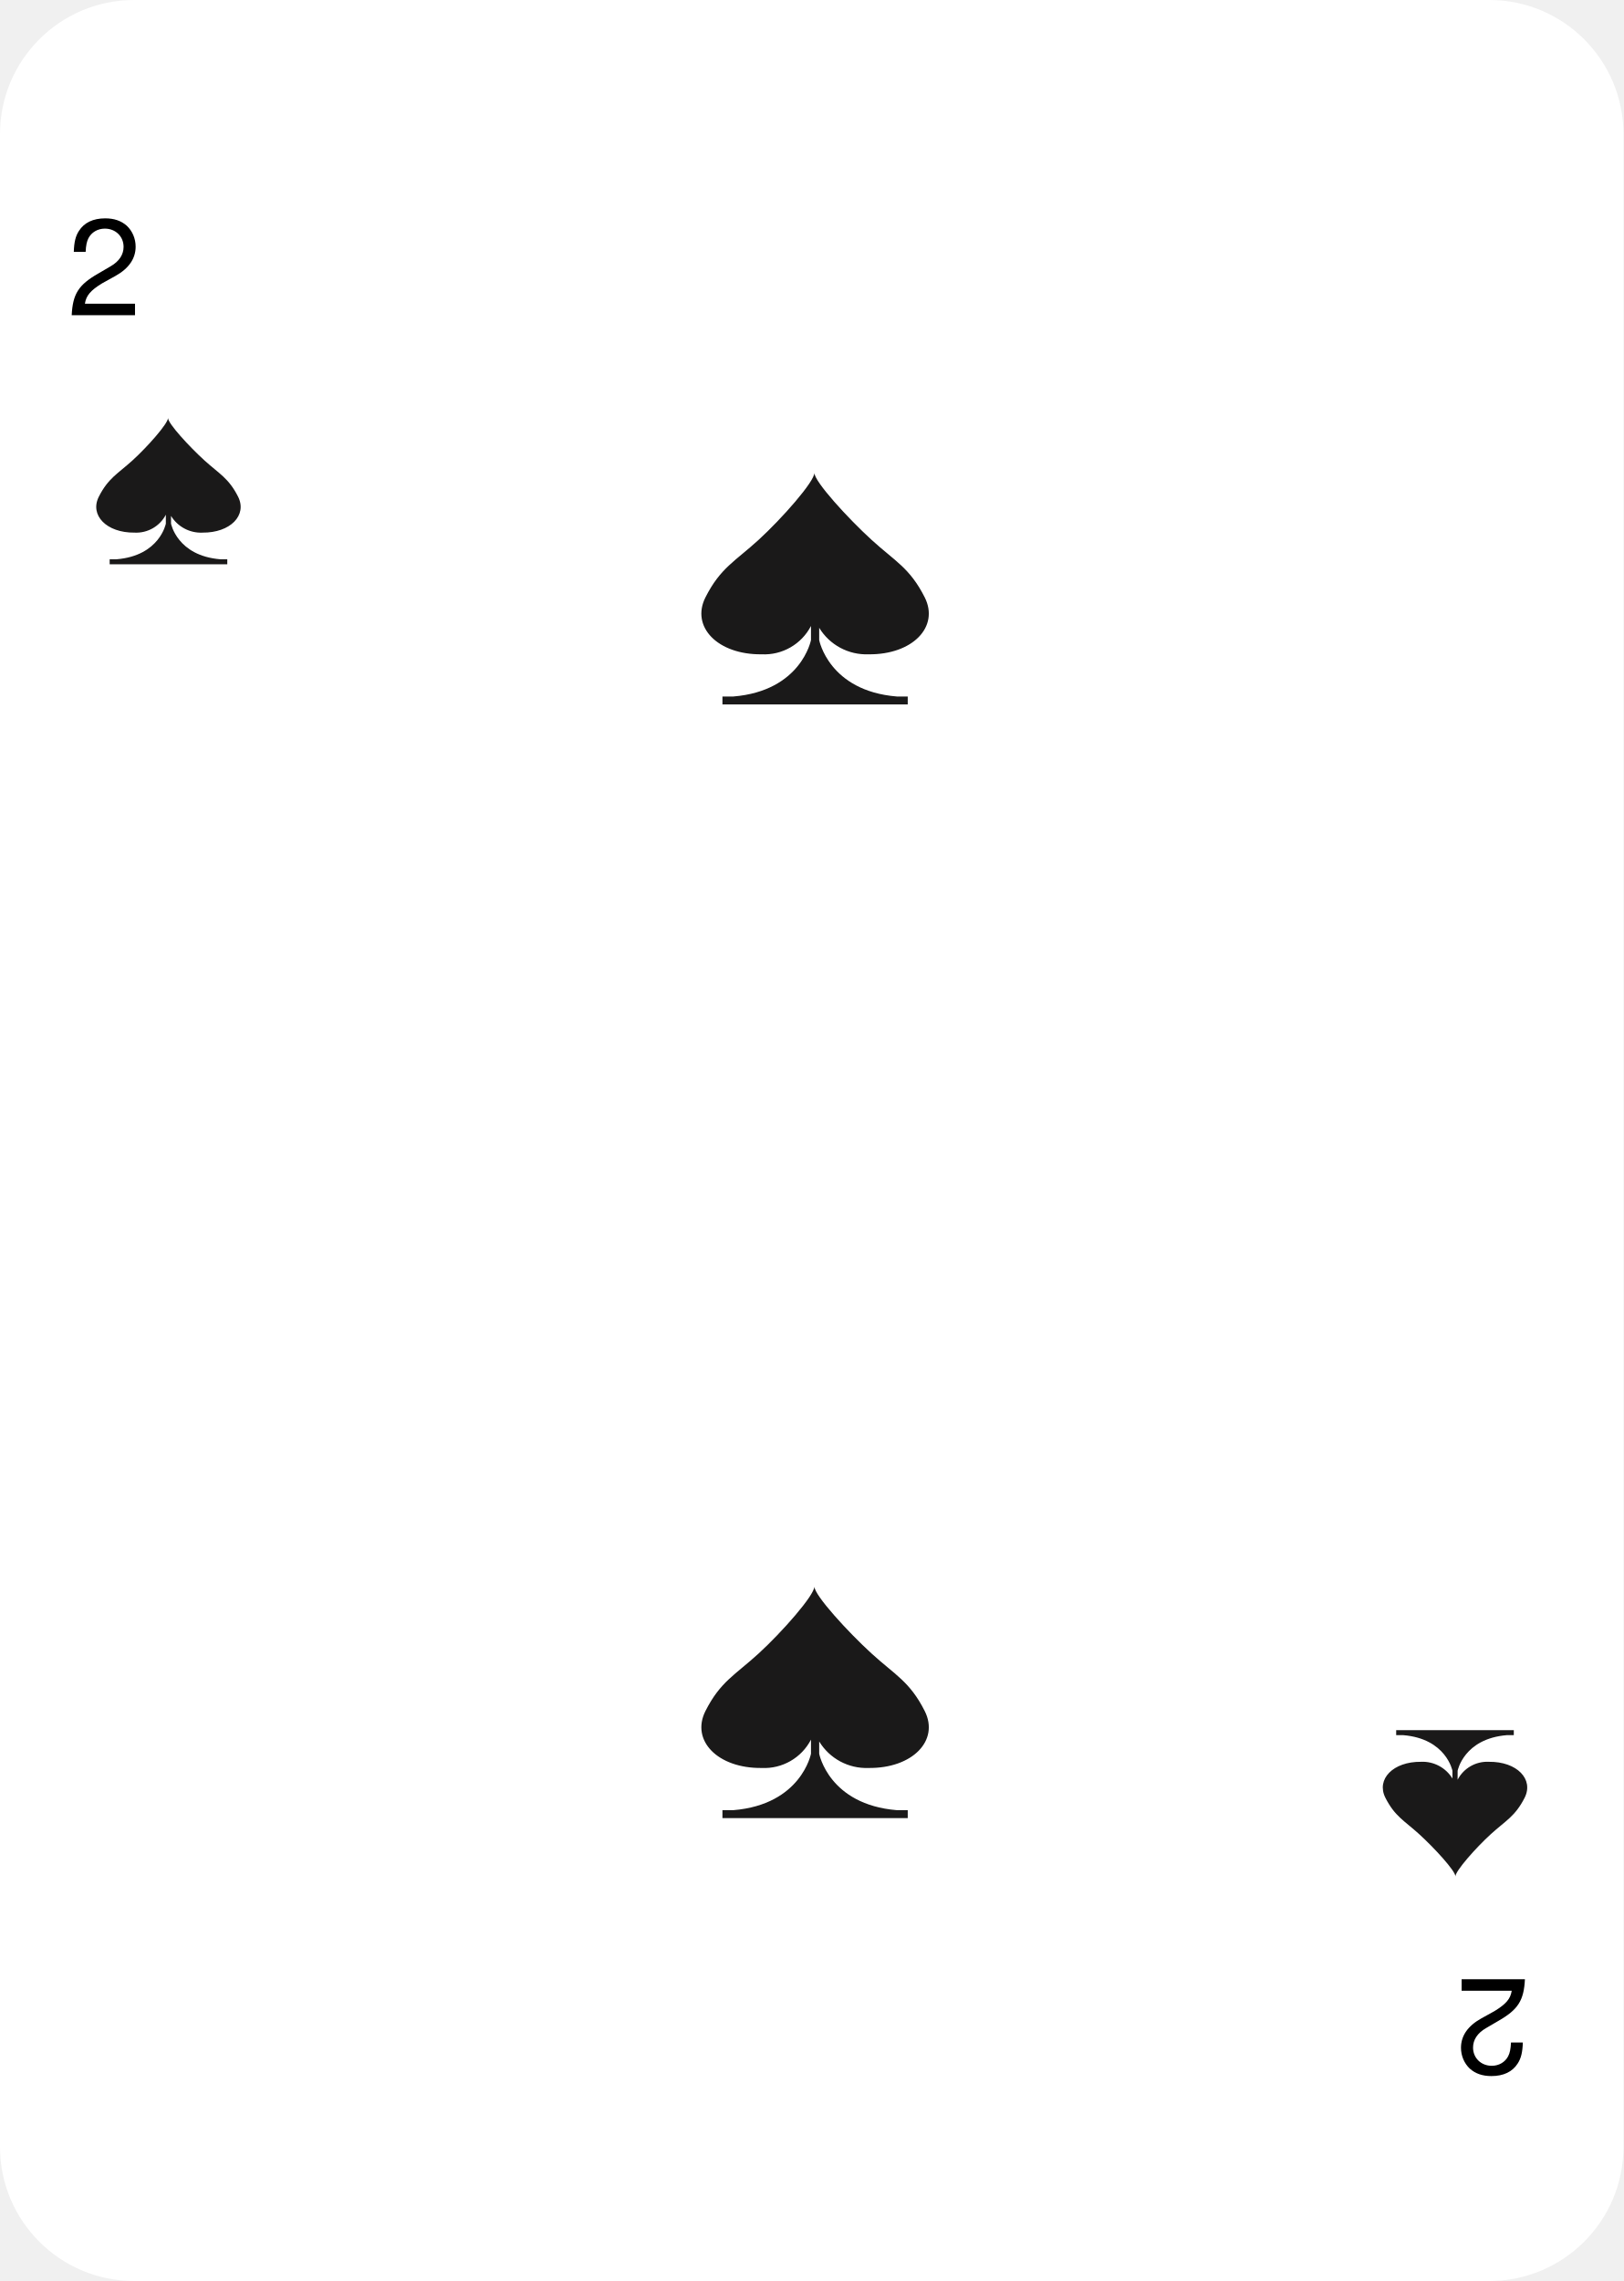
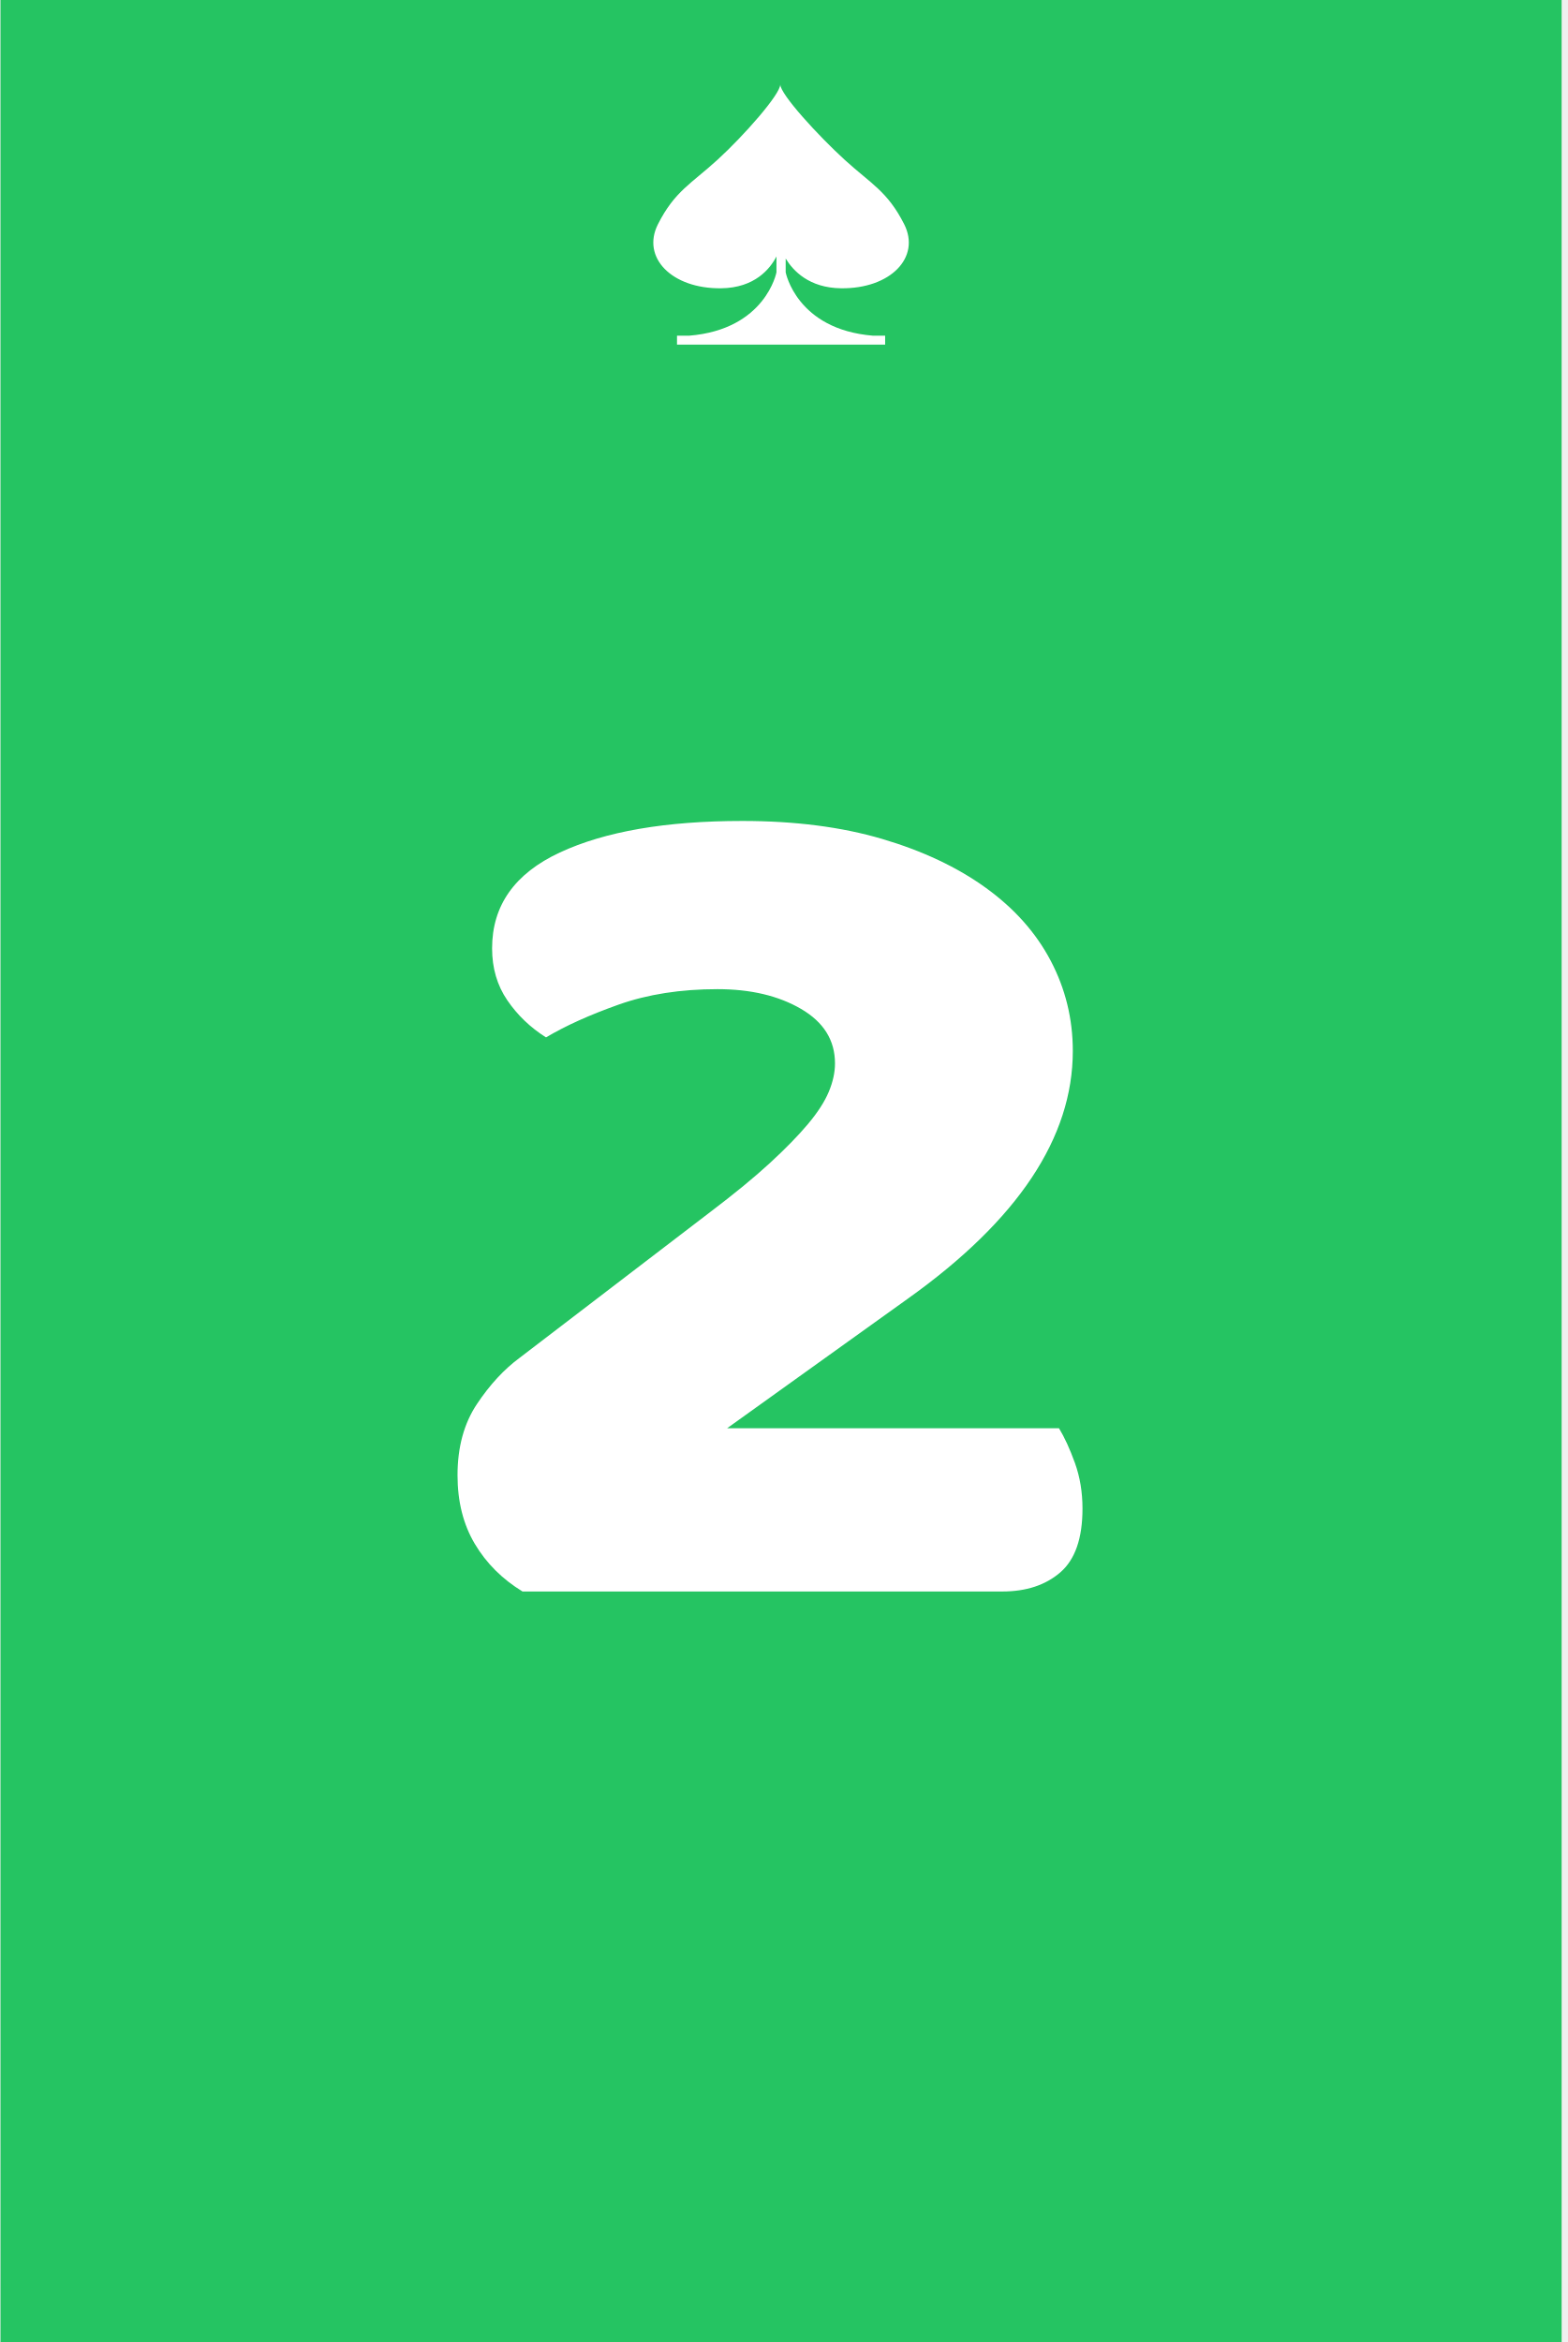
- <svg xmlns="http://www.w3.org/2000/svg" viewBox="0 0 242 340">
-   <rect width="242" height="340" rx="20" fill="#fff" />
-   <path d="M129.466 263.53c6.559.073 10.593-4.1 8.374-8.494s-4.432-5.383-7.915-8.563-8.554-8.7-8.53-10c.026 1.3-4.834 6.81-8.319 10s-5.695 4.169-7.916 8.562 1.817 8.568 8.374 8.495a7.846 7.846 0 007.354-4.225v2.1s-1.441 7.583-11.58 8.414h-1.617v1.182h27.62v-1.182h-1.619c-10.145-.831-11.58-8.413-11.58-8.413v-1.826a8.231 8.231 0 007.354 3.949M129.466 97.53c6.559.073 10.593-4.1 8.374-8.494s-4.432-5.383-7.915-8.563-8.554-8.7-8.53-10c.026 1.3-4.834 6.81-8.319 10s-5.695 4.169-7.916 8.562 1.817 8.568 8.374 8.495a7.846 7.846 0 007.354-4.225v2.1s-1.441 7.583-11.58 8.414h-1.617v1.182h27.62v-1.182h-1.619c-10.145-.831-11.58-8.413-11.58-8.413V93.58a8.231 8.231 0 007.354 3.949M30.169 79.391c4.164.046 6.726-2.591 5.317-5.366s-2.814-3.4-5.026-5.412-5.431-5.493-5.413-6.314c.016.821-3.069 4.3-5.282 6.314s-3.618 2.637-5.029 5.412 1.154 5.412 5.317 5.366a4.984 4.984 0 004.669-2.669v1.328s-.913 4.79-7.353 5.314h-1.022v.746H33.88v-.746h-1.033c-6.439-.524-7.353-5.314-7.353-5.314v-1.151a5.231 5.231 0 004.669 2.495M211.831 262.609c-4.164-.046-6.726 2.591-5.317 5.366s2.814 3.4 5.026 5.412 5.431 5.493 5.413 6.314c-.016-.821 3.069-4.3 5.282-6.314s3.618-2.637 5.029-5.412-1.154-5.412-5.317-5.366a4.984 4.984 0 00-4.669 2.669v-1.328s.913-4.79 7.353-5.314h1.022v-.746H208.12v.746h1.033c6.439.524 7.353 5.314 7.353 5.314v1.151a5.231 5.231 0 00-4.669-2.495" fill="#1a1919" />
-   <text transform="translate(10 32)" font-size="20" font-family="Helvetica">
-     <tspan x="0" y="15">2</tspan>
-   </text>
-   <g>
-     <text transform="rotate(180 114 155)" font-size="20" font-family="Helvetica">
-       <tspan x="0" y="15">2</tspan>
-     </text>
+ <svg xmlns="http://www.w3.org/2000/svg" width="100%" height="100%" viewBox="0 0 241 360" version="1.1" xml:space="preserve" style="fill-rule:evenodd;clip-rule:evenodd;stroke-linejoin:round;stroke-miterlimit:2;">
+   <rect id="p2" x="0.077" y="0" width="240" height="360" style="fill:none;" />
+   <clipPath id="_clip1">
+     <rect x="0.077" y="0" width="240" height="360" />
+   </clipPath>
+   <g clip-path="url(#_clip1)">
+     <rect x="0.077" y="0" width="240" height="360" style="fill:#25c462;" />
+     <g id="Layer1" />
+     <path d="M129.306,44.314c7.598,0.085 12.272,-4.75 9.701,-9.84c-2.571,-5.09 -5.134,-6.235 -9.17,-9.926c-4.038,-3.69 -9.909,-10.073 -9.882,-11.579c0.03,1.506 -5.6,7.889 -9.637,11.579c-4.036,3.691 -6.598,4.836 -9.171,9.926c-2.571,5.09 2.106,9.925 9.702,9.84c5.215,-0.058 7.562,-3.034 8.52,-4.895l0,2.436c0,0 -1.665,8.784 -13.416,9.745l-1.874,0l0,1.369l31.998,0l0,-1.369l-1.875,0c-11.749,-0.961 -13.416,-9.745 -13.416,-9.745l0,-2.116c1.128,1.863 3.594,4.52 8.52,4.575" style="fill:#fff;fill-rule:nonzero;" />
+     <path d="M114.126,126.193c8.077,0 15.233,0.919 21.468,2.756c6.235,1.838 11.549,4.341 15.942,7.51c4.393,3.169 7.723,6.907 9.991,11.217c2.267,4.309 3.401,8.935 3.401,13.878c0,13.308 -8.432,25.983 -25.295,38.023l-27.845,19.962l51.014,0c0.85,1.395 1.665,3.169 2.444,5.324c0.78,2.154 1.17,4.499 1.17,7.034c0,4.563 -1.134,7.826 -3.401,9.791c-2.268,1.964 -5.244,2.947 -8.928,2.947l-73.758,0c-3.118,-1.901 -5.562,-4.341 -7.334,-7.32c-1.771,-2.978 -2.657,-6.495 -2.657,-10.551c0,-4.309 0.992,-7.953 2.976,-10.932c1.984,-2.978 4.181,-5.355 6.59,-7.129l29.333,-22.434c3.684,-2.788 6.731,-5.291 9.14,-7.509c2.409,-2.218 4.357,-4.215 5.845,-5.989c1.488,-1.774 2.551,-3.422 3.189,-4.943c0.637,-1.521 0.956,-2.978 0.956,-4.373c0,-3.548 -1.736,-6.337 -5.207,-8.365c-3.472,-2.028 -7.759,-3.042 -12.86,-3.042c-5.669,0 -10.735,0.793 -15.198,2.377c-4.464,1.584 -8.184,3.264 -11.16,5.038c-2.409,-1.521 -4.393,-3.422 -5.951,-5.704c-1.559,-2.281 -2.339,-4.943 -2.339,-7.984c0,-6.591 3.472,-11.502 10.416,-14.734c6.943,-3.232 16.296,-4.848 28.058,-4.848Z" style="fill:#fff;fill-rule:nonzero;" />
  </g>
</svg>
